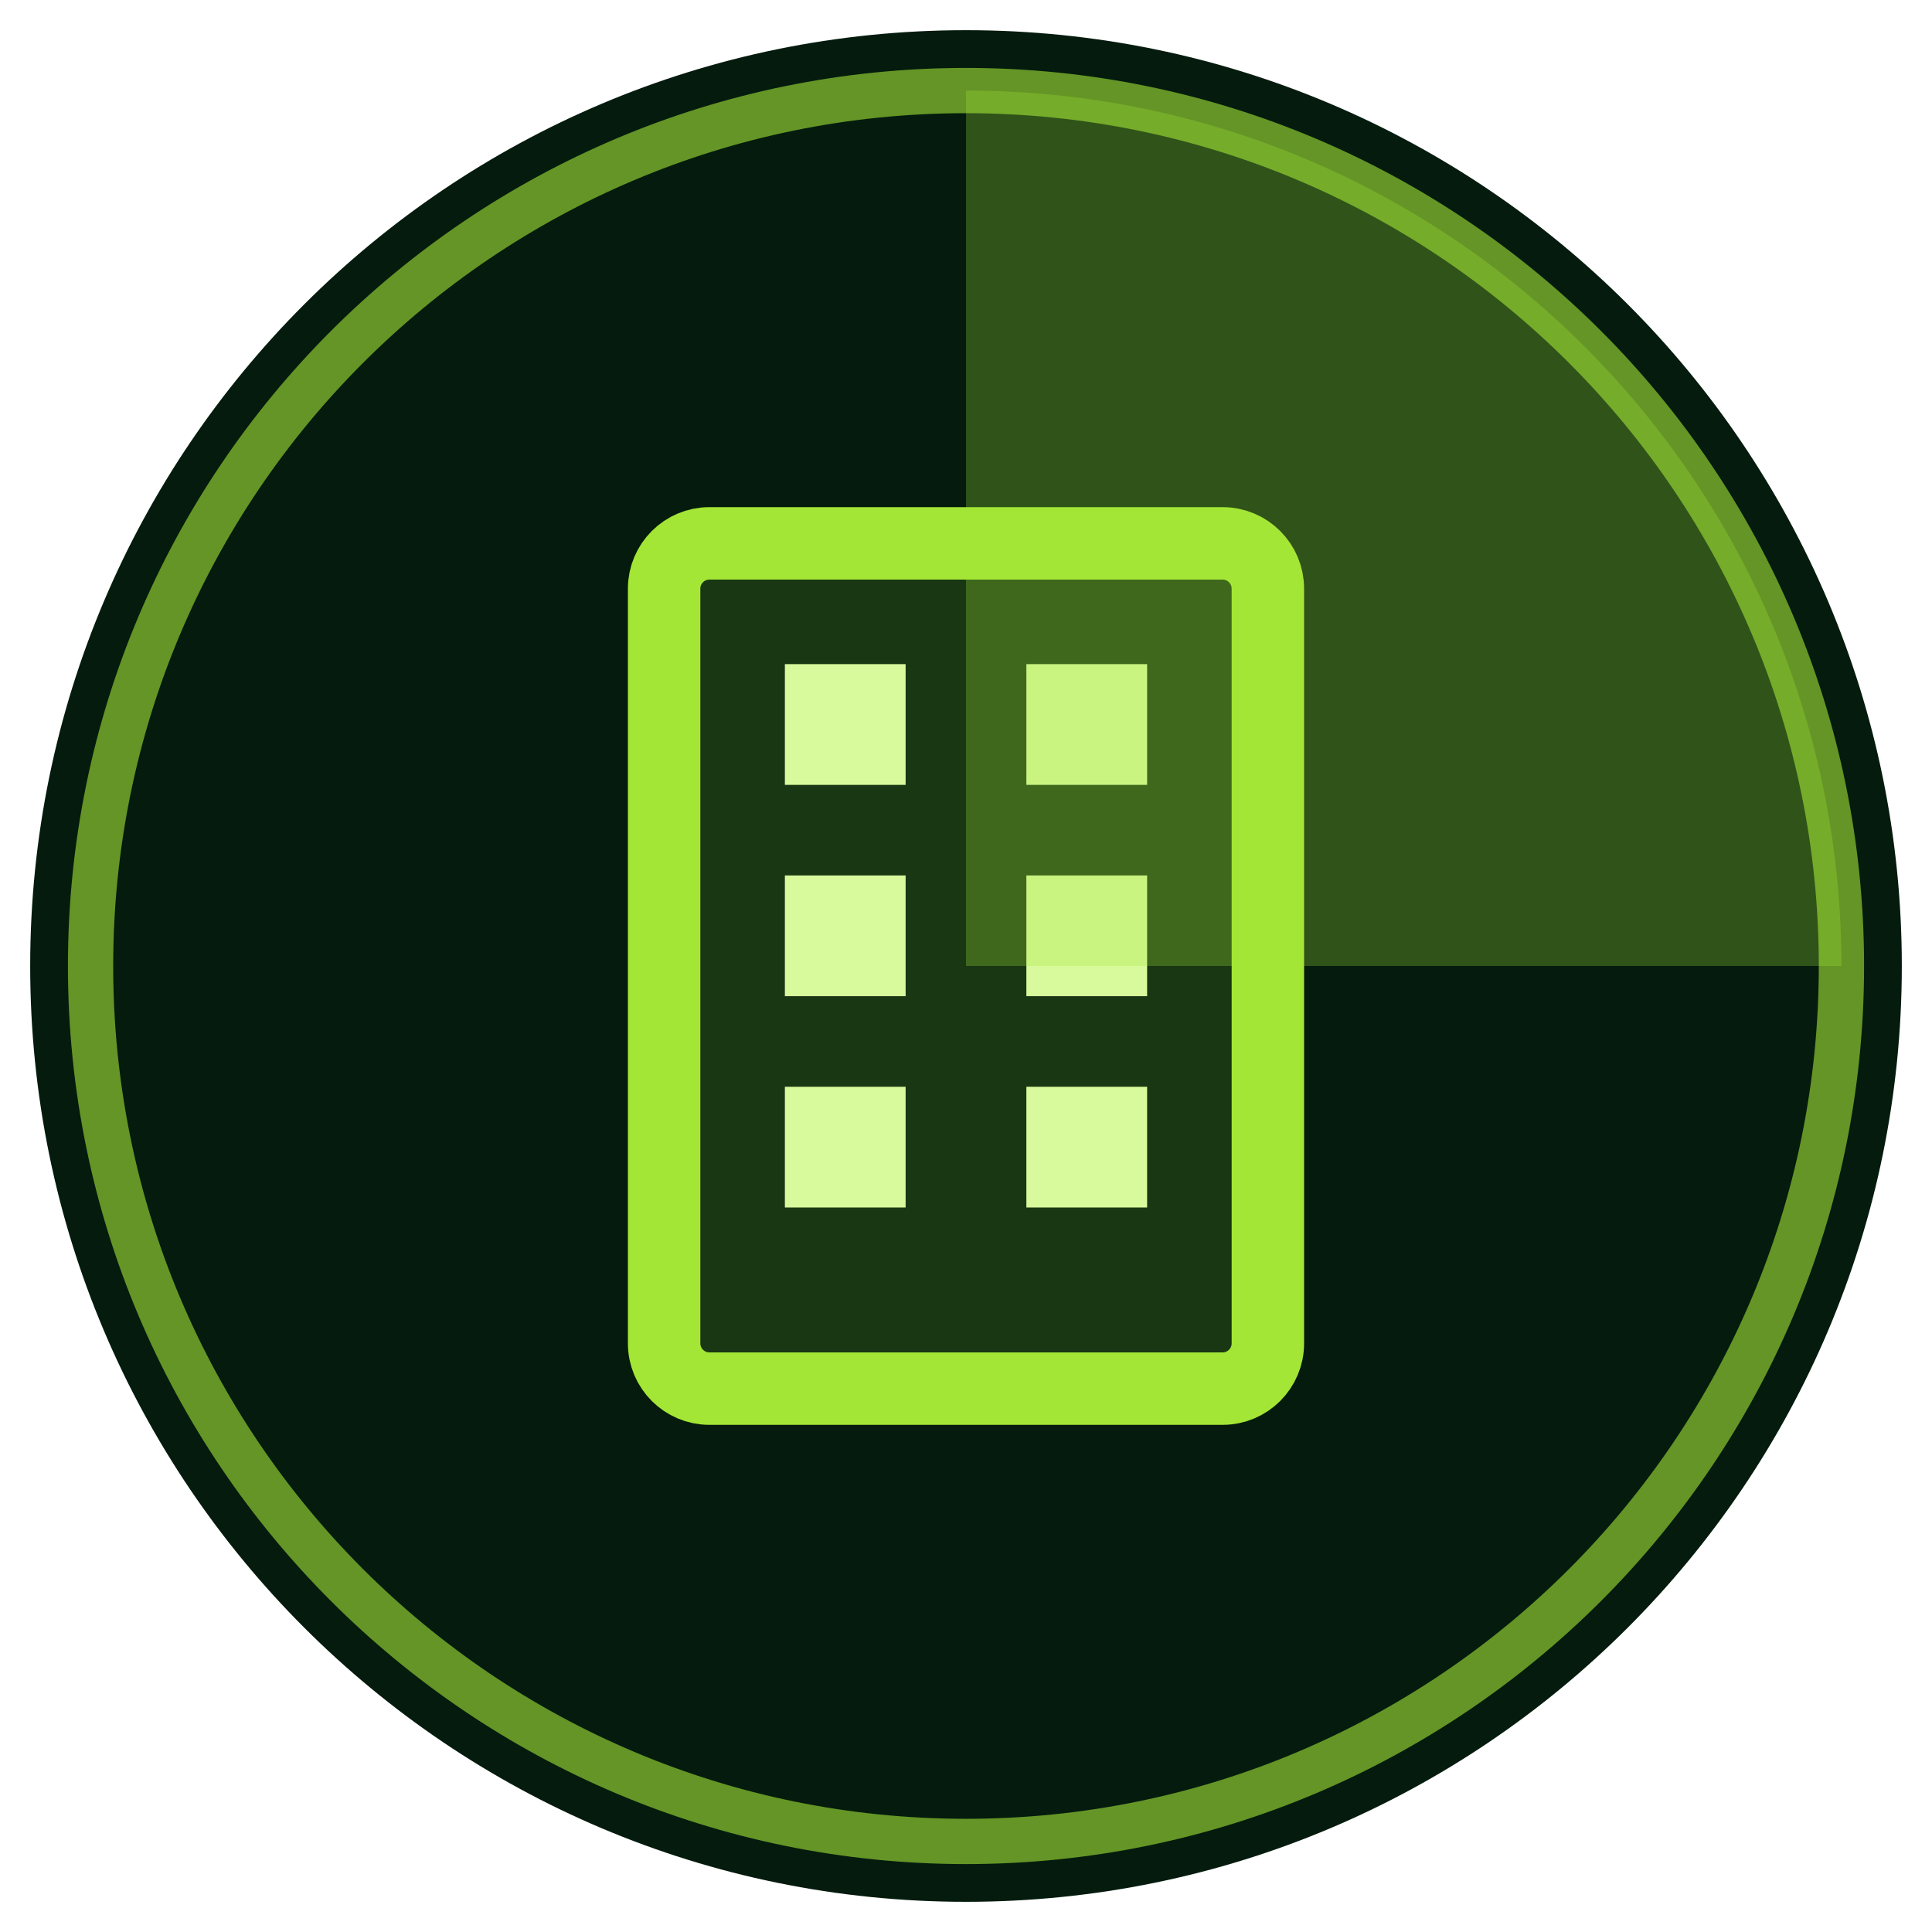
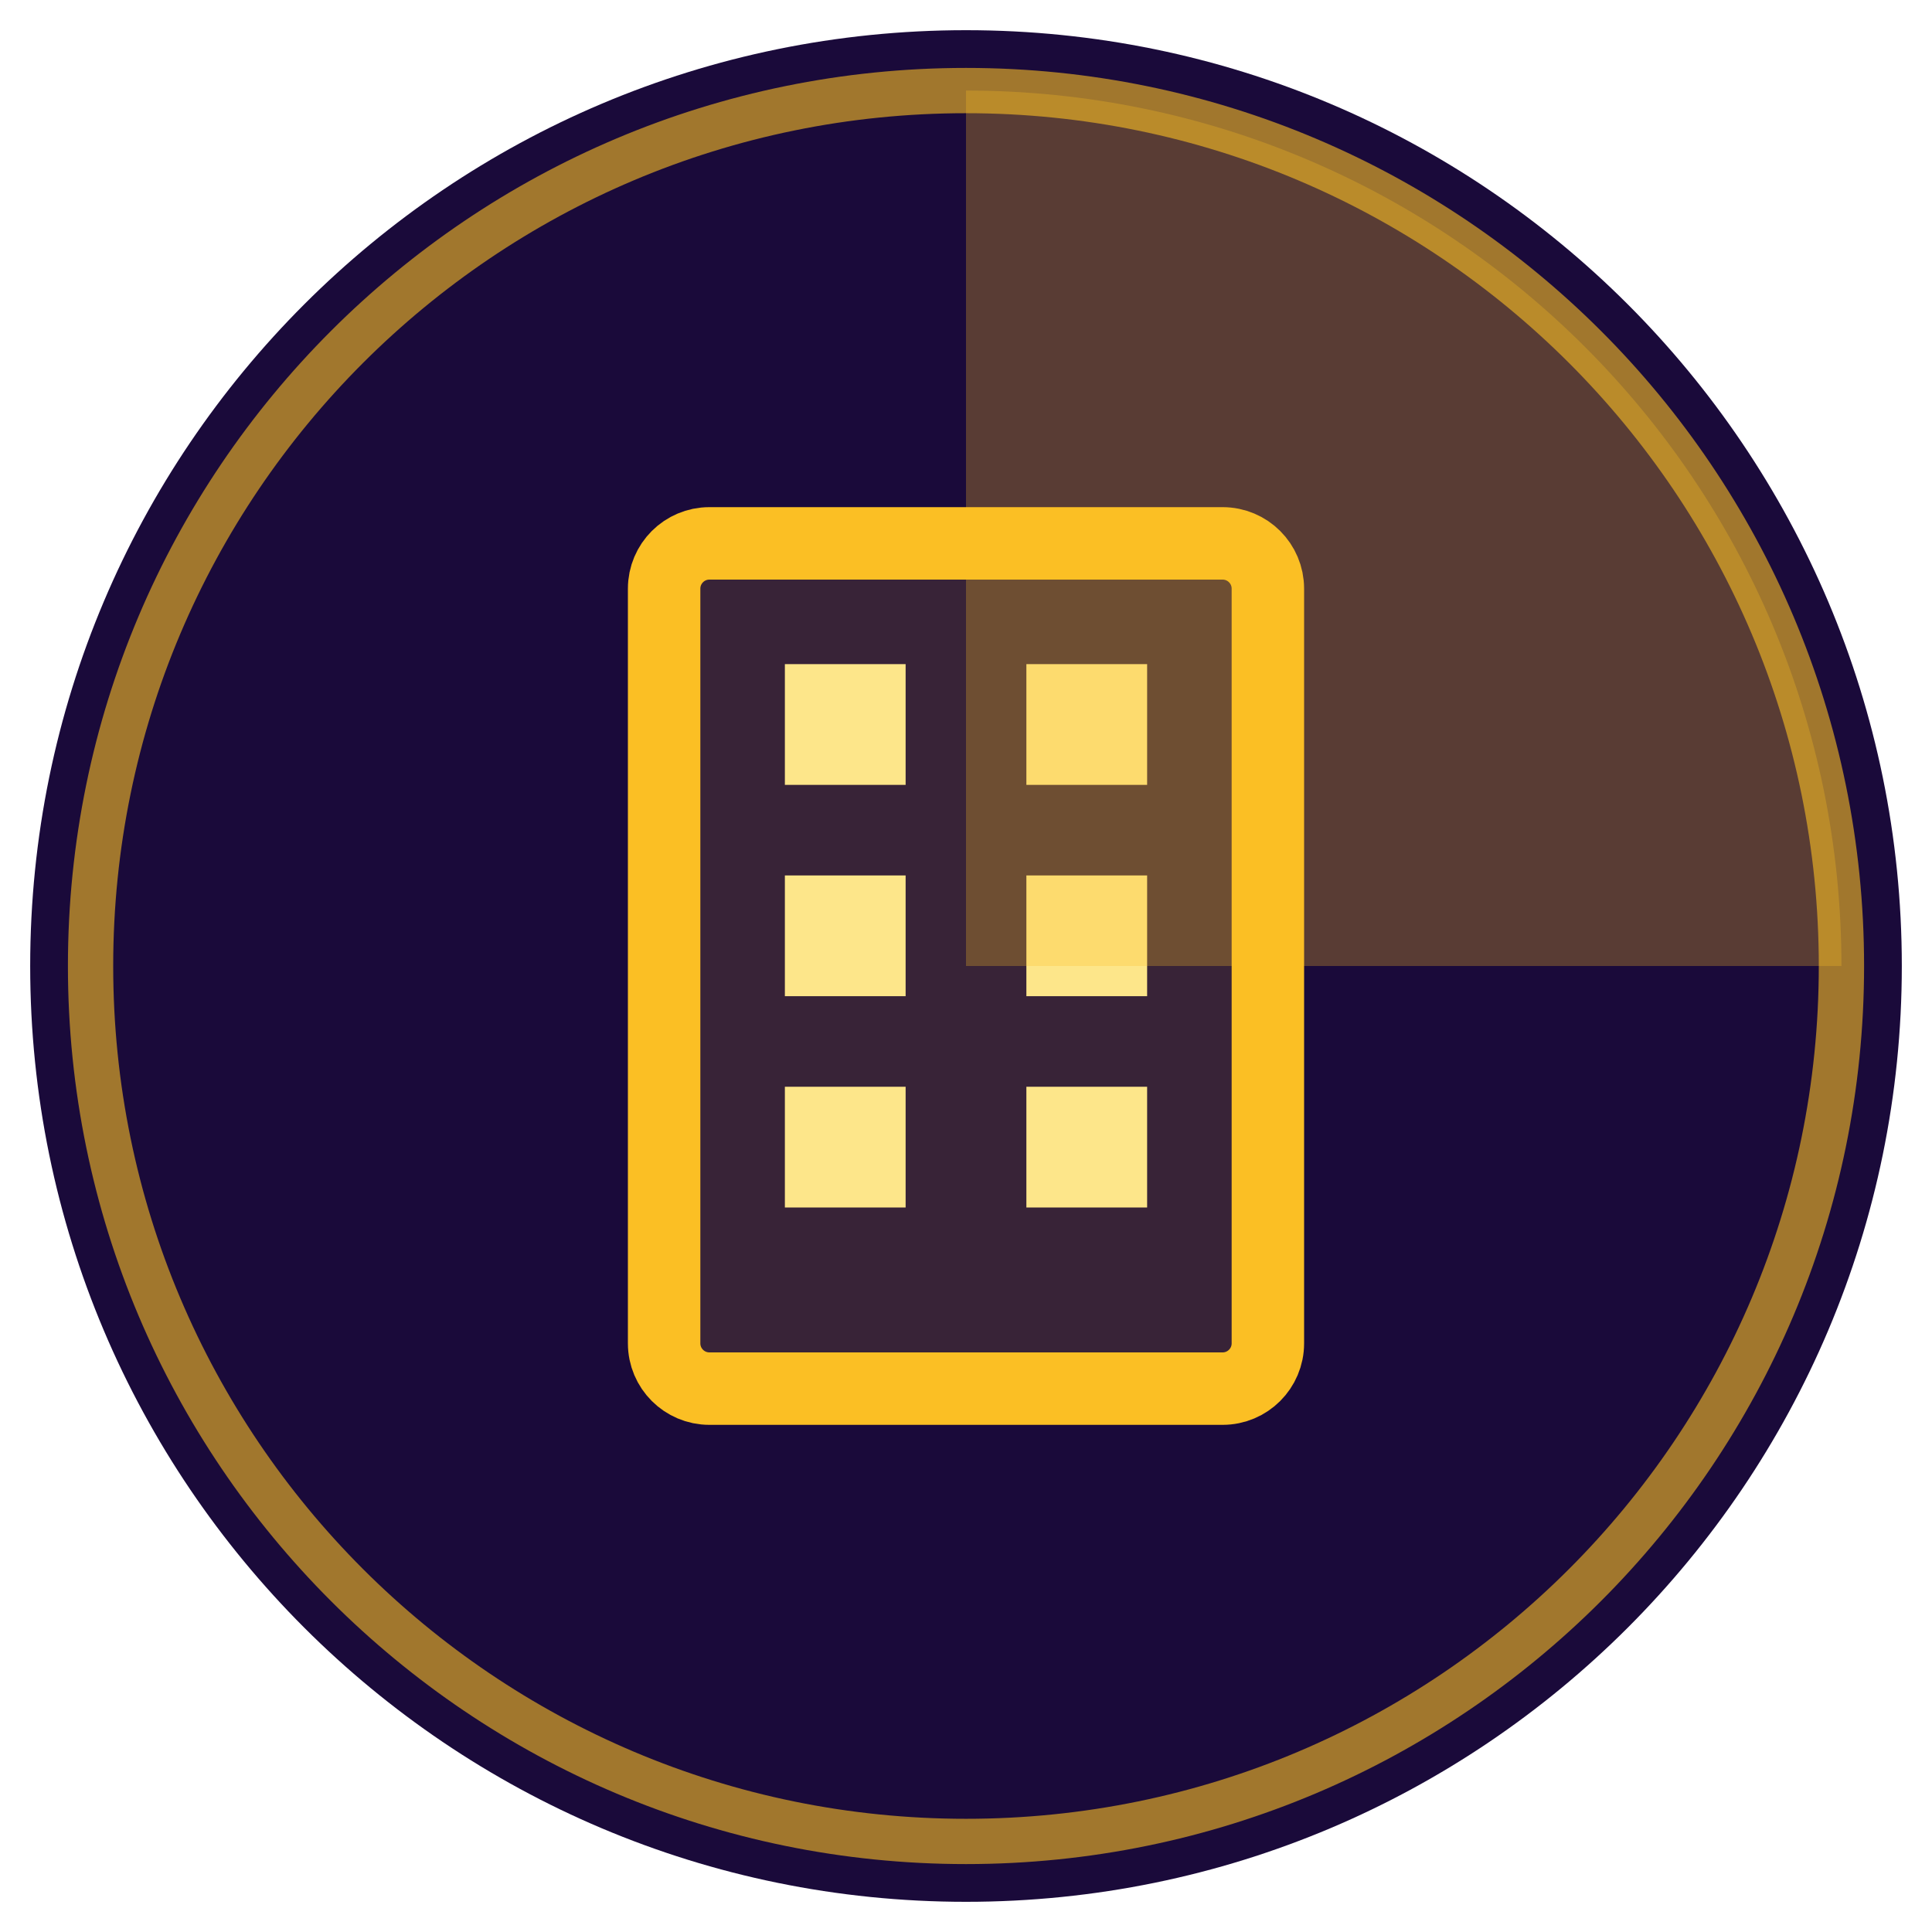
<svg xmlns="http://www.w3.org/2000/svg" viewBox="0 0 64 64">
-   <circle cx="32" cy="32" r="31" fill="#041b0e" />
-   <circle cx="32" cy="32" r="29" fill="none" stroke="#a3e635" stroke-width="1.5" opacity="0.6" />
-   <rect x="22" y="18" width="20" height="28" rx="1.5" fill="#a3e635" opacity="0.14" />
-   <rect x="22" y="18" width="20" height="28" rx="1.5" fill="none" stroke="#a3e635" stroke-width="2.4" />
-   <g fill="#d9f99d">
+   <circle cx="32" cy="32" r="31" fill="#1a0a3a" />
+   <circle cx="32" cy="32" r="29" fill="none" stroke="#fbbf24" stroke-width="1.5" opacity="0.6" />
+   <rect x="22" y="18" width="20" height="28" rx="1.5" fill="#fbbf24" opacity="0.14" />
+   <rect x="22" y="18" width="20" height="28" rx="1.5" fill="none" stroke="#fbbf24" stroke-width="2.4" />
+   <g fill="#fde68a">
    <rect x="26" y="22" width="4" height="4" />
    <rect x="34" y="22" width="4" height="4" />
    <rect x="26" y="29" width="4" height="4" />
    <rect x="34" y="29" width="4" height="4" />
    <rect x="26" y="36" width="4" height="4" />
    <rect x="34" y="36" width="4" height="4" />
  </g>
-   <path d="M32,32 L32,3 A29,29 0 0,1 61,32 Z" fill="#a3e635" opacity="0.28" />
+   <path d="M32,32 L32,3 A29,29 0 0,1 61,32 Z" fill="#fbbf24" opacity="0.28" />
</svg>
